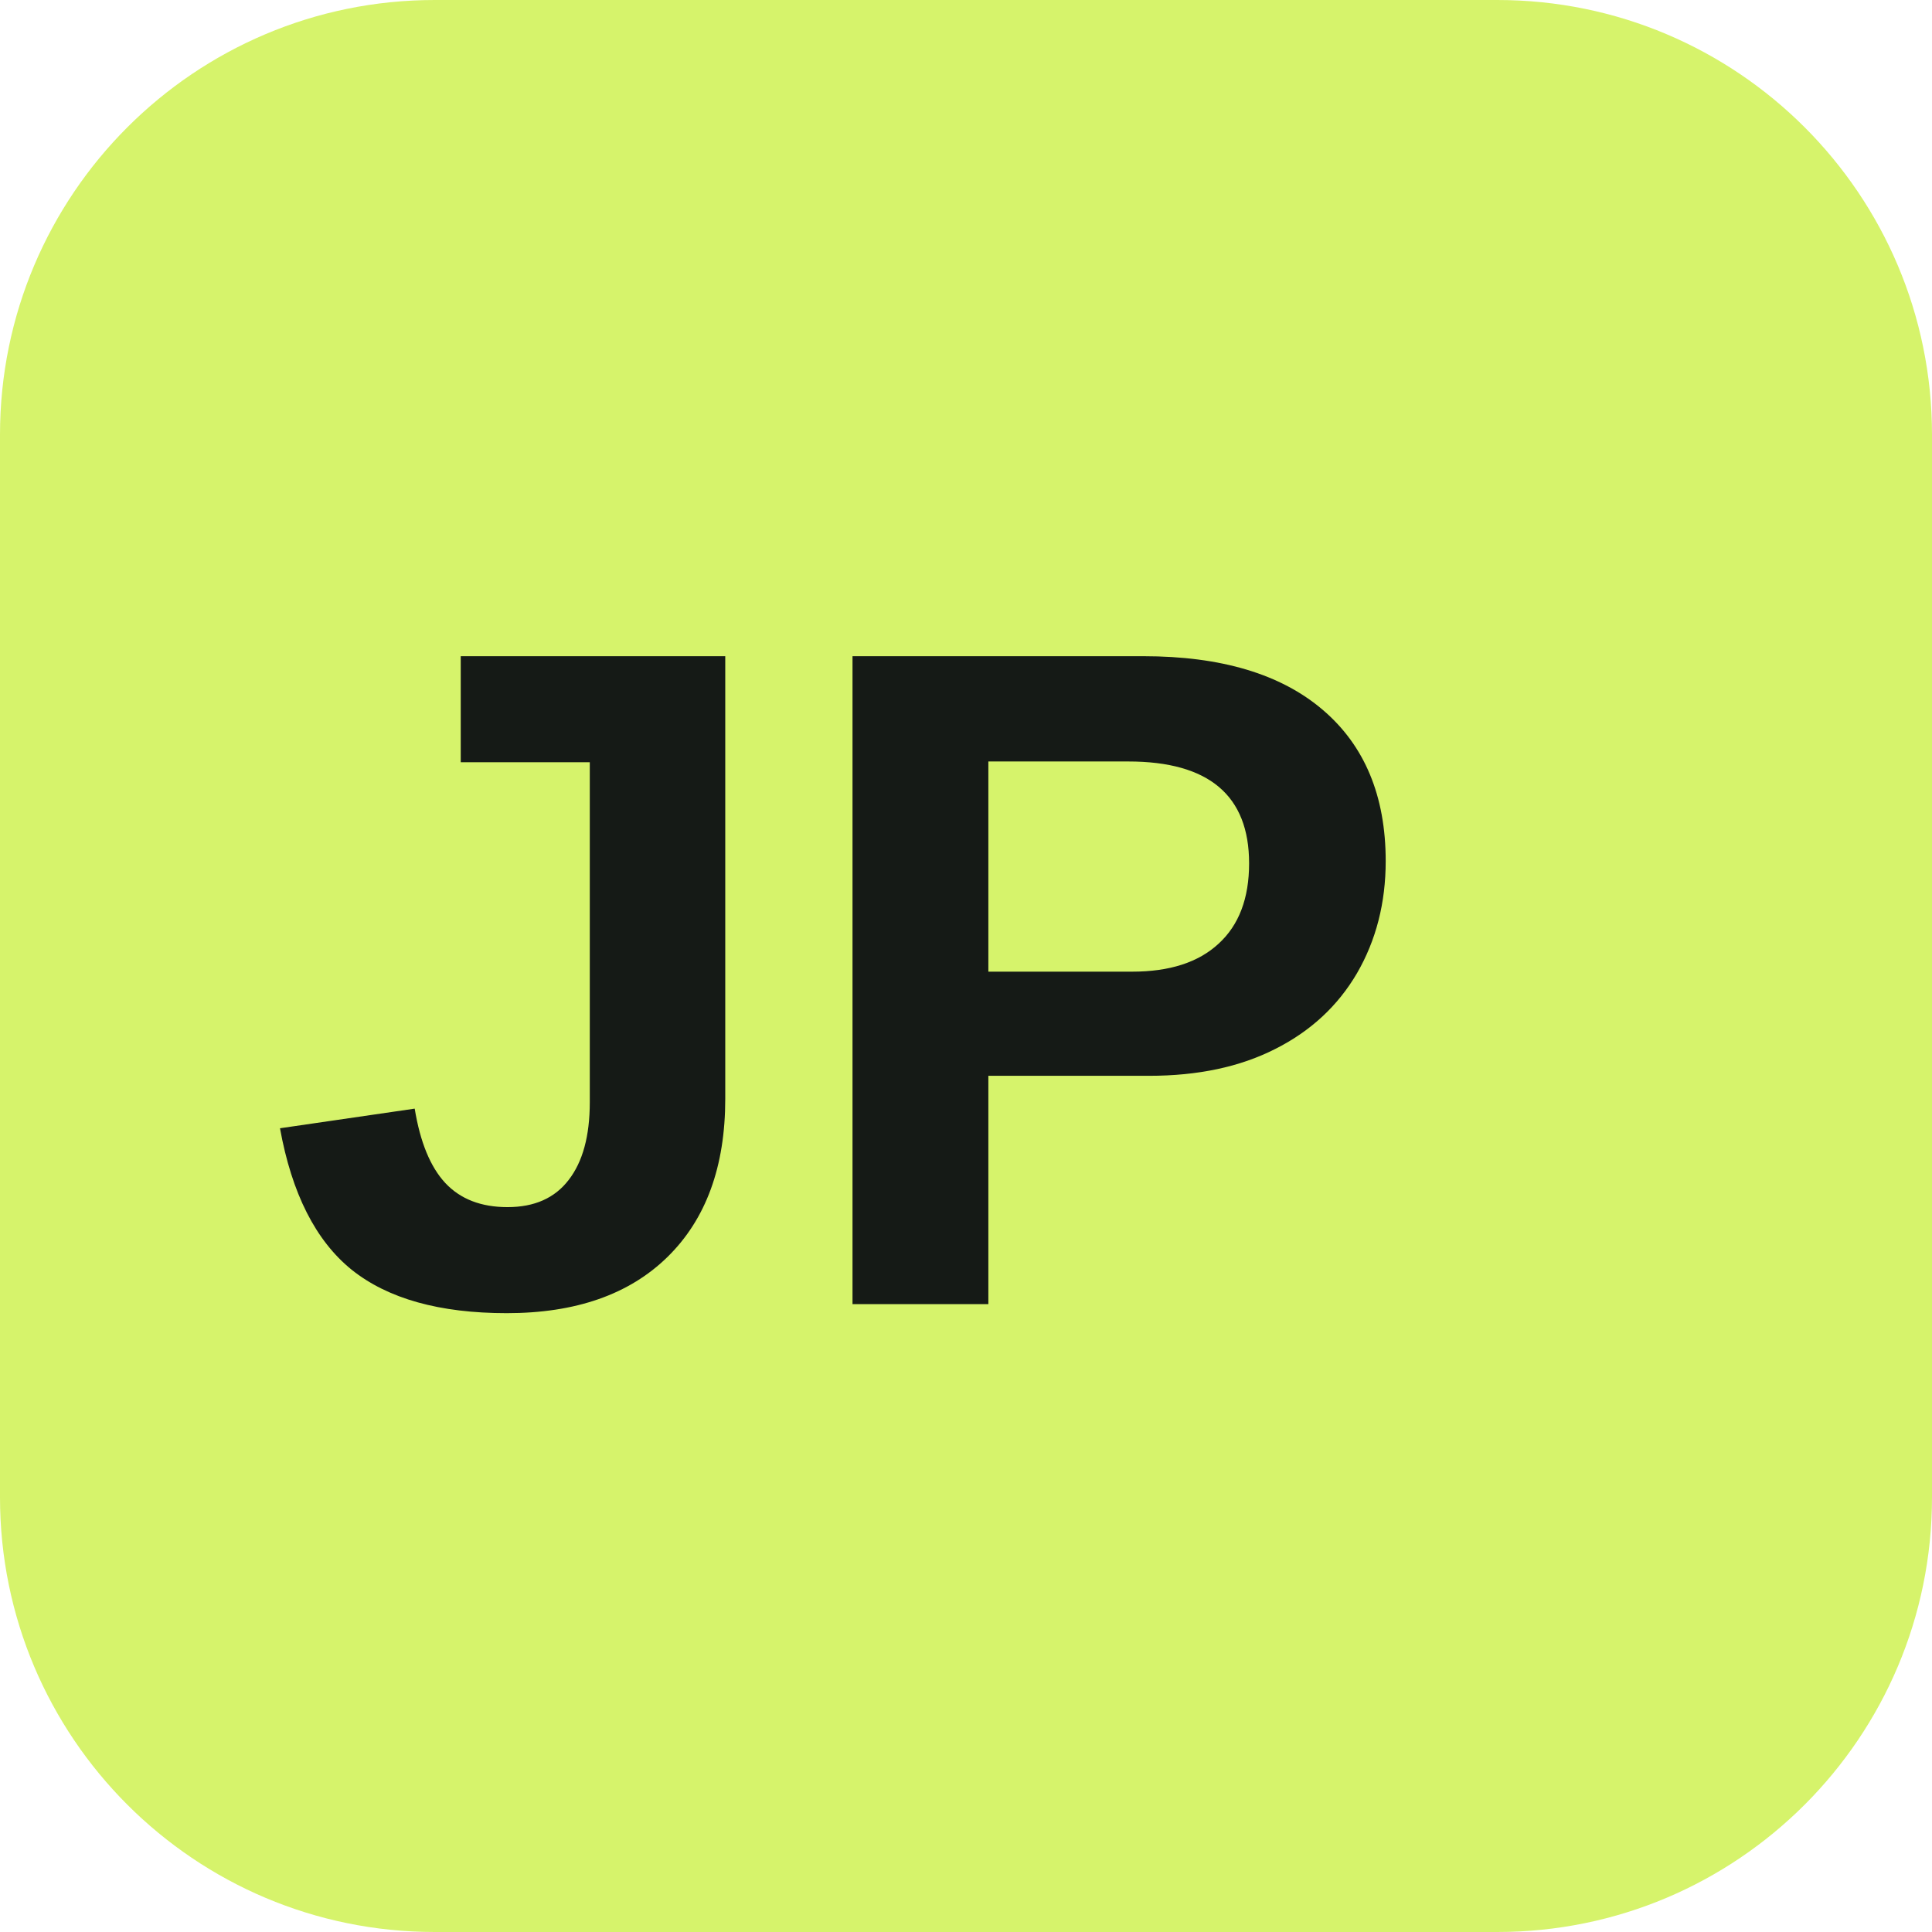
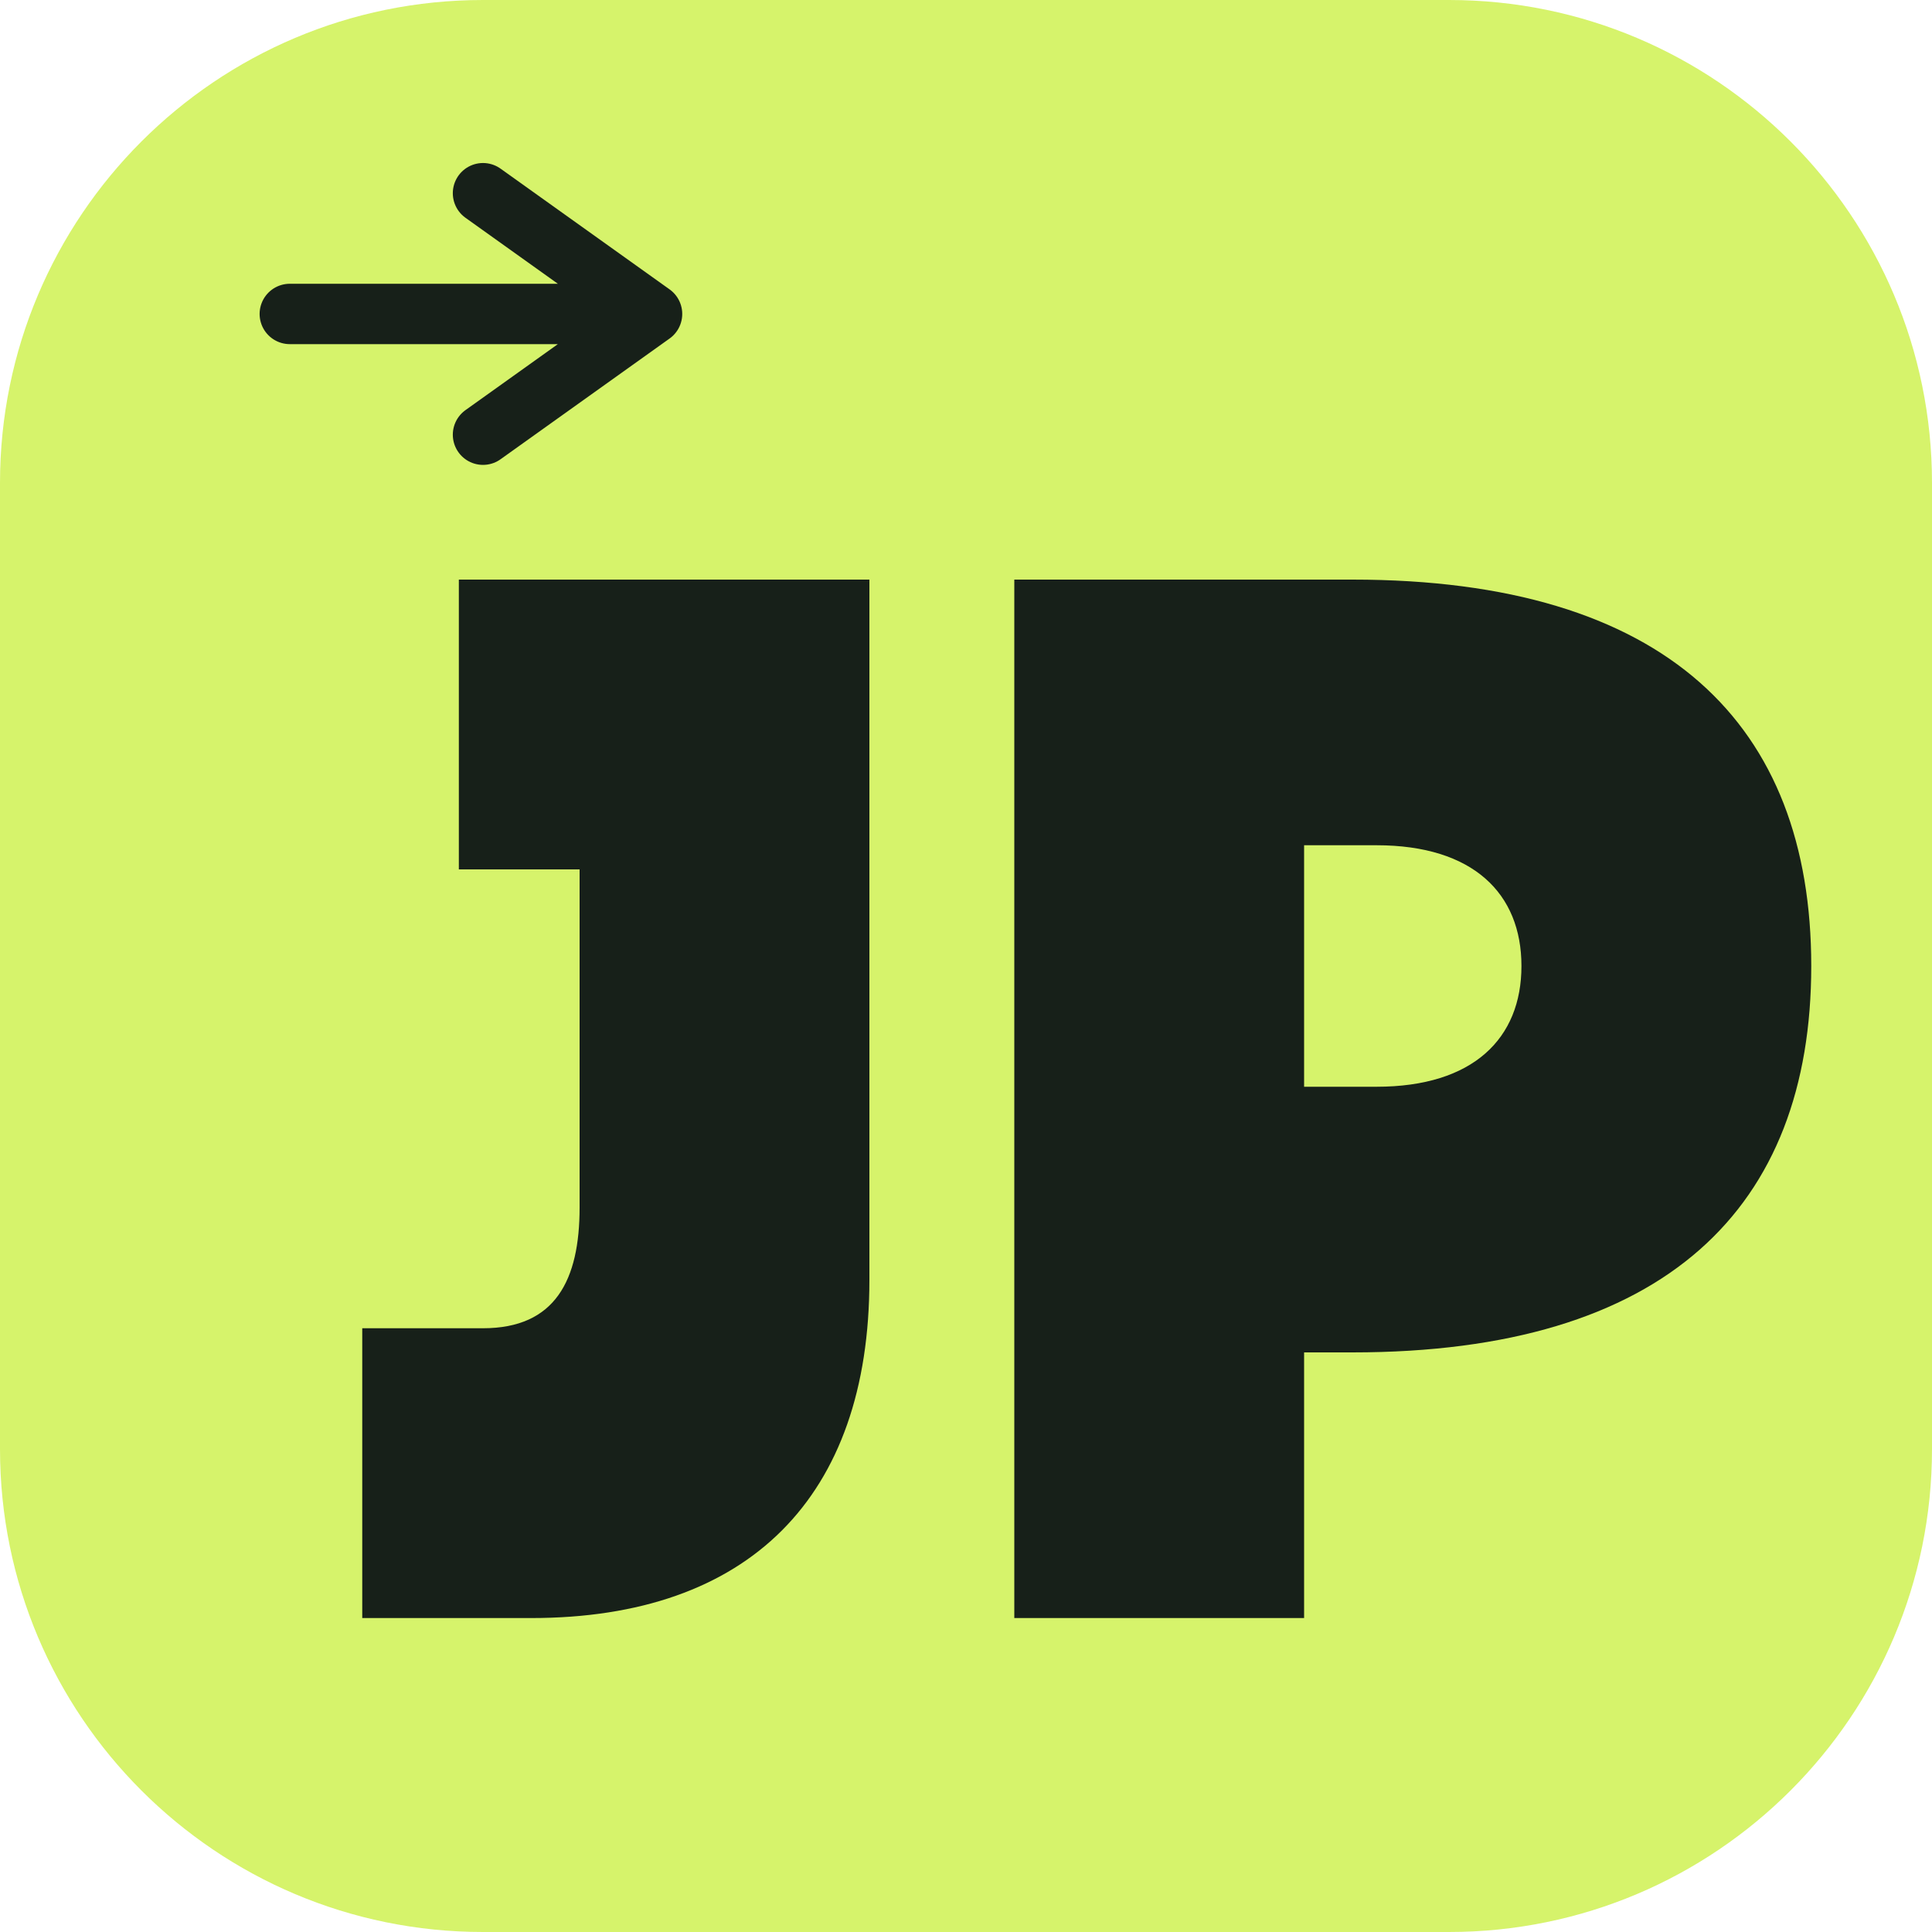
<svg xmlns="http://www.w3.org/2000/svg" viewBox="0 0 80 80">
-   <rect width="80" height="80" rx="18" fill="#d6f36b" />
-   <text x="11" y="54" font-family="Arial,sans-serif" font-size="39" font-weight="900" fill="#151a16">JP</text>
+   <rect width="80" height="80" rx="20" fill="#D6F36B" />
+   <path d="M19 24h17v29c0 9-5 14-14 14h-7V55h5c3 0 4-2 4-5V36h-5z" fill="#172019" />
+   <path d="M42 24h14c13 0 19 6 19 16s-6 16-19 16h-2v11H42V24zm12 11v10h3c4 0 6-2 6-5s-2-5-6-5h-3z" fill="#172019" />
+   <path d="M12 13h15M20 8l7 5-7 5" fill="none" stroke="#172019" stroke-width="2.5" stroke-linecap="round" stroke-linejoin="round" />
</svg>
